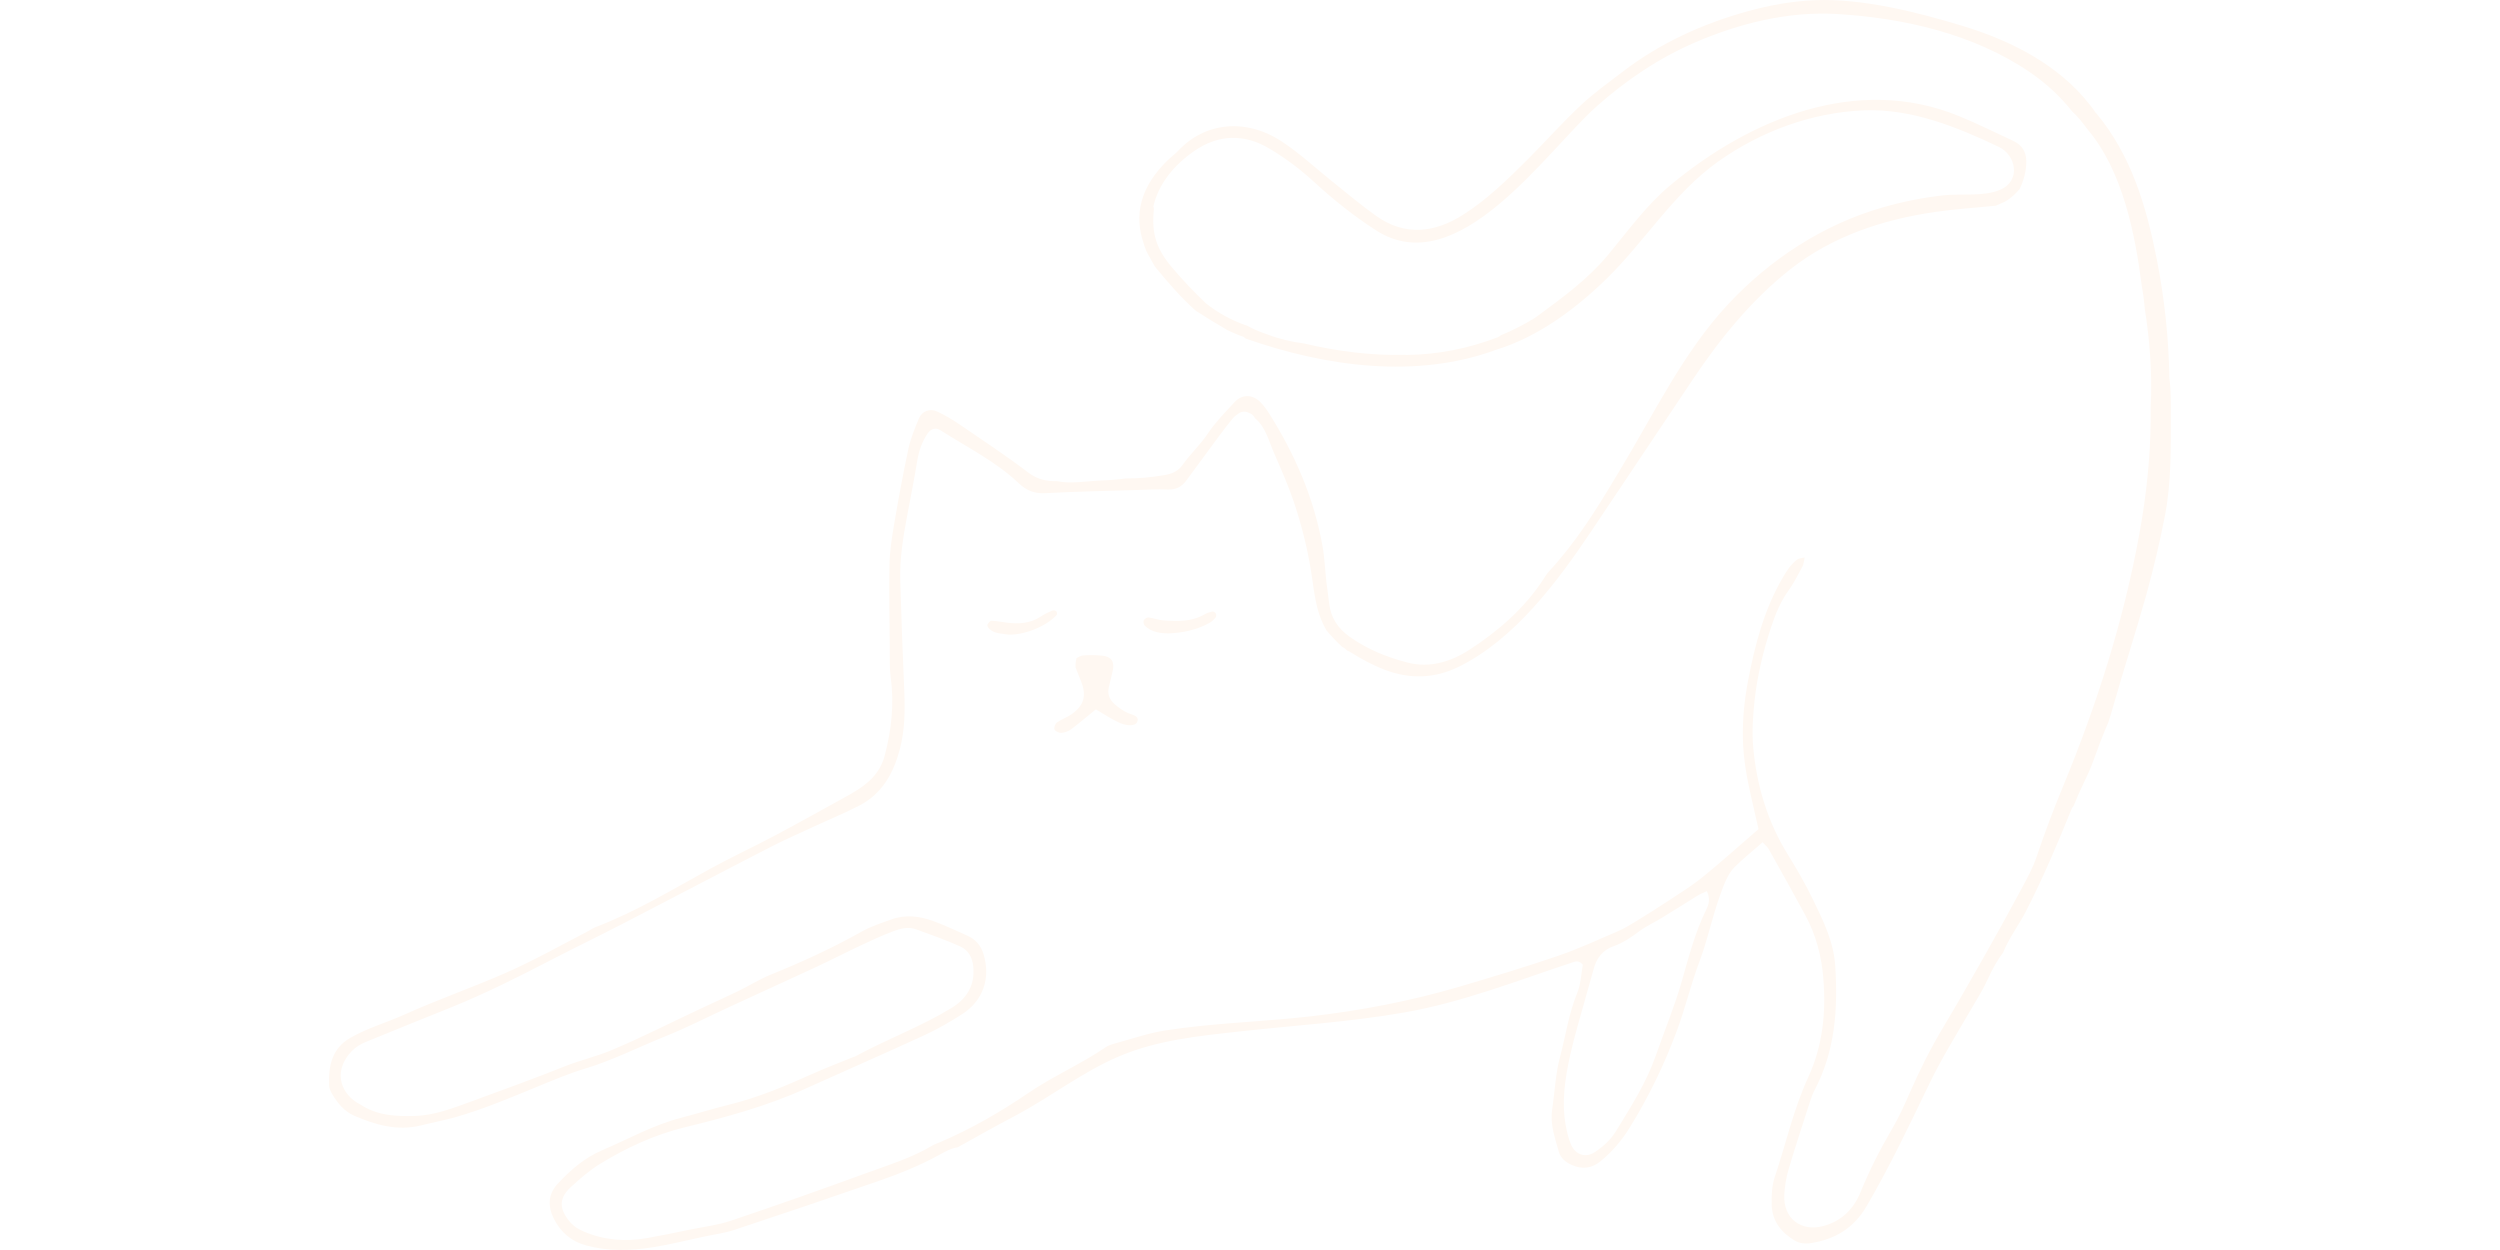
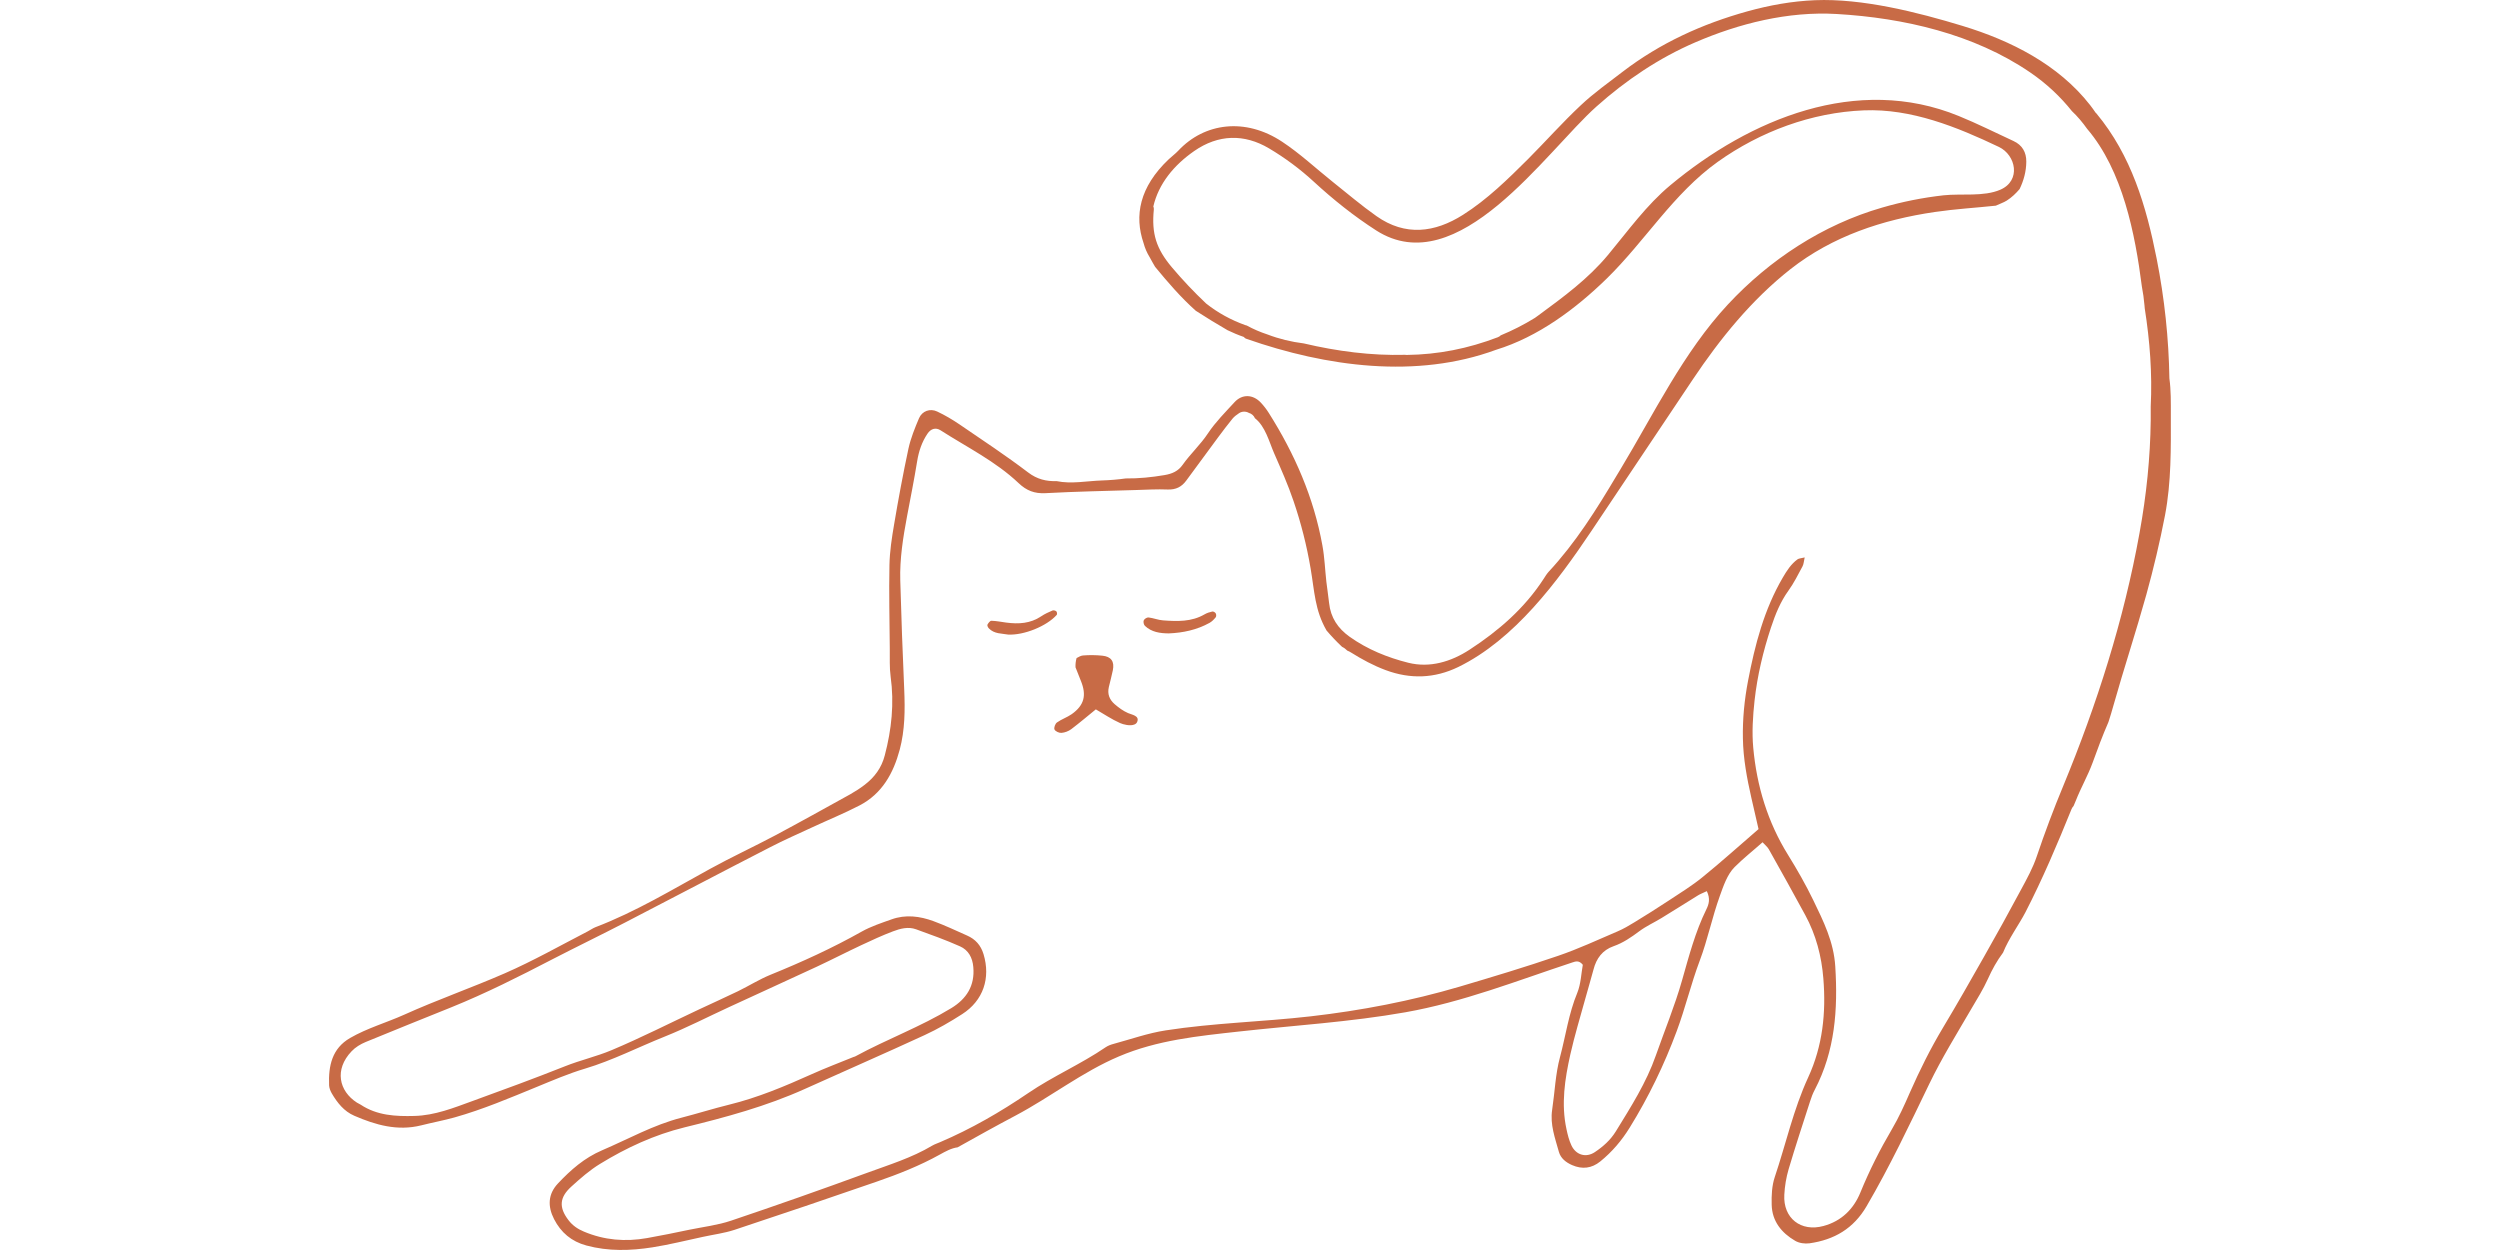
<svg xmlns="http://www.w3.org/2000/svg" width="200" zoomAndPan="magnify" viewBox="0 0 150 75" height="100" preserveAspectRatio="xMidYMid meet" version="1.0">
  <defs>
    <clipPath id="2e632bdff0">
      <path d="M 19.742 0 L 130.254 0 L 130.254 74.996 L 19.742 74.996 Z M 19.742 0 " clip-rule="nonzero" />
    </clipPath>
  </defs>
  <g clip-path="url(#2e632bdff0)">
-     <path fill="#fff8f2" d="M 129.043 25.23 C 129.016 27.453 128.789 29.688 128.371 31.984 C 127.43 37.199 125.816 42.266 123.793 47.16 C 123.215 48.551 122.688 49.953 122.207 51.379 C 121.977 52.066 121.621 52.715 121.273 53.359 C 120.547 54.719 119.797 56.07 119.035 57.414 C 118.23 58.836 117.422 60.254 116.582 61.656 C 115.828 62.914 115.18 64.219 114.59 65.559 C 114.266 66.305 113.926 67.055 113.512 67.758 C 112.793 68.98 112.16 70.238 111.621 71.555 C 111.219 72.535 110.496 73.266 109.41 73.559 C 108.059 73.93 106.977 73.094 107.059 71.68 C 107.086 71.168 107.172 70.648 107.316 70.156 C 107.719 68.797 108.164 67.449 108.598 66.102 C 108.676 65.855 108.766 65.609 108.887 65.383 C 110.105 63.051 110.277 60.574 110.117 57.996 C 110.027 56.508 109.406 55.273 108.793 54.004 C 108.344 53.078 107.832 52.18 107.289 51.305 C 106.059 49.328 105.406 47.16 105.195 44.867 C 105.109 43.934 105.172 42.973 105.273 42.039 C 105.438 40.539 105.789 39.074 106.262 37.641 C 106.52 36.863 106.82 36.113 107.309 35.434 C 107.633 34.984 107.883 34.48 108.148 33.988 C 108.223 33.852 108.227 33.684 108.281 33.445 C 108.07 33.5 107.938 33.5 107.852 33.559 C 107.461 33.844 107.211 34.238 106.969 34.652 C 105.844 36.574 105.297 38.688 104.883 40.848 C 104.664 41.992 104.551 43.141 104.574 44.305 C 104.594 45.52 104.816 46.695 105.082 47.871 C 105.227 48.496 105.367 49.117 105.512 49.746 C 104.359 50.738 103.281 51.715 102.152 52.629 C 101.52 53.145 100.82 53.574 100.141 54.023 C 99.461 54.473 98.77 54.906 98.074 55.332 C 97.742 55.535 97.406 55.734 97.055 55.883 C 95.867 56.391 94.695 56.938 93.48 57.352 C 91.531 58.02 89.555 58.613 87.578 59.199 C 84.66 60.059 81.664 60.633 78.641 60.98 C 75.742 61.312 72.82 61.375 69.934 61.824 C 68.879 61.988 67.852 62.352 66.816 62.633 C 66.652 62.676 66.484 62.738 66.344 62.832 C 64.852 63.852 63.188 64.566 61.691 65.586 C 60.02 66.723 58.27 67.734 56.402 68.531 C 56.246 68.598 56.082 68.652 55.934 68.738 C 54.703 69.473 53.34 69.887 52.012 70.375 C 49.312 71.363 46.598 72.32 43.871 73.238 C 43.062 73.512 42.195 73.613 41.355 73.785 C 40.516 73.961 39.672 74.137 38.824 74.285 C 37.527 74.516 36.258 74.414 35.031 73.895 C 34.664 73.742 34.355 73.531 34.113 73.215 C 33.527 72.453 33.555 71.848 34.289 71.188 C 34.828 70.699 35.387 70.207 36.004 69.832 C 37.586 68.863 39.254 68.09 41.074 67.641 C 43.535 67.039 45.984 66.379 48.309 65.328 C 50.695 64.25 53.102 63.203 55.48 62.105 C 56.258 61.746 57.008 61.312 57.73 60.848 C 59 60.035 59.445 58.68 59.012 57.25 C 58.848 56.711 58.523 56.352 58.027 56.133 C 57.359 55.836 56.699 55.523 56.012 55.27 C 55.191 54.969 54.34 54.855 53.488 55.164 C 52.883 55.379 52.262 55.582 51.703 55.895 C 49.941 56.887 48.109 57.723 46.234 58.484 C 45.562 58.758 44.938 59.152 44.281 59.473 C 43.508 59.848 42.727 60.195 41.949 60.562 C 40.199 61.383 38.473 62.262 36.691 63.012 C 35.789 63.391 34.82 63.609 33.898 63.977 C 32.062 64.707 30.207 65.387 28.348 66.062 C 27.219 66.473 26.094 66.926 24.867 66.957 C 23.738 66.988 22.625 66.934 21.641 66.281 C 21.57 66.234 21.488 66.203 21.414 66.156 C 20.34 65.465 20.047 64.176 21.094 63.078 C 21.32 62.836 21.633 62.648 21.941 62.52 C 23.648 61.812 25.367 61.133 27.078 60.438 C 29.152 59.598 31.148 58.594 33.133 57.562 C 34.586 56.812 36.055 56.102 37.504 55.352 C 40.406 53.852 43.297 52.328 46.203 50.836 C 47.043 50.402 47.906 50.023 48.766 49.625 C 49.699 49.191 50.656 48.801 51.57 48.328 C 52.926 47.625 53.605 46.395 53.984 44.977 C 54.297 43.801 54.305 42.602 54.254 41.391 C 54.156 39.203 54.078 37.012 54.016 34.82 C 53.98 33.527 54.184 32.25 54.422 30.98 C 54.629 29.887 54.848 28.789 55.027 27.688 C 55.125 27.082 55.309 26.523 55.652 26.016 C 55.852 25.723 56.141 25.633 56.43 25.816 C 58.02 26.836 59.734 27.676 61.117 28.988 C 61.594 29.441 62.074 29.625 62.73 29.59 C 64.531 29.492 66.336 29.457 68.141 29.402 C 68.785 29.383 69.43 29.344 70.07 29.371 C 70.555 29.387 70.898 29.211 71.172 28.84 C 71.809 27.973 72.445 27.109 73.082 26.246 C 73.367 25.867 73.648 25.488 73.949 25.121 C 74.055 24.992 74.199 24.887 74.34 24.793 C 74.512 24.672 74.762 24.672 74.93 24.773 C 75.094 24.816 75.23 24.938 75.297 25.094 C 75.922 25.582 76.145 26.5 76.449 27.199 C 76.863 28.148 77.281 29.082 77.613 30.066 C 78.062 31.383 78.406 32.738 78.637 34.109 C 78.871 35.473 78.887 36.609 79.594 37.832 C 79.887 38.176 80.195 38.5 80.523 38.809 C 80.652 38.871 80.75 38.949 80.84 39.039 C 80.922 39.066 81 39.113 81.07 39.156 C 81.727 39.566 82.398 39.93 83.129 40.203 C 84.621 40.762 86.082 40.707 87.496 40.02 C 90.867 38.375 93.445 34.902 95.477 31.871 C 97.508 28.836 99.535 25.805 101.566 22.77 C 103.211 20.312 105.098 17.984 107.43 16.148 C 109.949 14.172 112.949 13.18 116.094 12.719 C 117.312 12.539 118.539 12.469 119.75 12.34 C 119.969 12.234 120.215 12.156 120.406 12.035 C 120.711 11.84 120.953 11.605 121.176 11.344 C 121.418 10.84 121.574 10.297 121.578 9.699 C 121.582 9.137 121.336 8.703 120.809 8.461 C 119.715 7.957 118.641 7.414 117.527 6.961 C 111.418 4.457 104.996 7.141 100.234 11.102 C 98.781 12.309 97.676 13.859 96.477 15.301 C 95.27 16.75 93.82 17.805 92.305 18.922 C 92.238 18.977 92.164 19.023 92.094 19.074 C 91.43 19.484 90.742 19.832 90.043 20.121 C 90 20.168 89.941 20.207 89.871 20.234 C 88.09 20.914 86.301 21.273 84.398 21.297 C 84.363 21.297 84.332 21.293 84.301 21.289 C 82.281 21.344 80.23 21.078 78.227 20.605 C 77.477 20.512 76.746 20.336 76.043 20.066 C 75.613 19.926 75.199 19.746 74.805 19.531 C 74.77 19.523 74.738 19.516 74.707 19.504 C 73.859 19.199 73.074 18.77 72.367 18.211 C 72.363 18.207 72.359 18.203 72.355 18.199 C 71.637 17.52 70.961 16.805 70.32 16.047 C 69.375 14.926 69.086 14.023 69.23 12.57 C 69.238 12.496 69.223 12.438 69.199 12.391 C 69.516 11.02 70.438 9.906 71.652 9.062 C 73.094 8.059 74.652 8.016 76.148 8.906 C 77.102 9.473 78.012 10.148 78.824 10.898 C 80 11.98 81.238 12.969 82.574 13.828 C 87.477 16.965 92.746 9.105 95.789 6.391 C 97.559 4.812 99.535 3.48 101.711 2.543 C 104.336 1.41 107.281 0.668 110.203 0.84 C 114.223 1.074 118.43 2.039 121.797 4.336 C 122.805 5.023 123.629 5.809 124.316 6.668 C 124.652 6.984 124.953 7.344 125.227 7.73 C 127.363 10.23 128.109 14.035 128.512 17.191 C 128.582 17.562 128.637 17.938 128.668 18.312 C 128.672 18.375 128.68 18.438 128.684 18.5 C 128.992 20.453 129.141 22.434 129.043 24.391 C 129.043 24.668 129.047 24.949 129.043 25.23 Z M 102.379 54.566 C 101.711 55.926 101.336 57.375 100.922 58.824 C 100.488 60.352 99.879 61.824 99.352 63.324 C 98.781 64.961 97.855 66.41 96.957 67.871 C 96.629 68.406 96.184 68.797 95.688 69.129 C 95.16 69.48 94.559 69.305 94.285 68.723 C 94.141 68.418 94.059 68.078 93.988 67.746 C 93.66 66.234 93.891 64.742 94.219 63.27 C 94.473 62.141 94.812 61.031 95.121 59.91 C 95.277 59.332 95.457 58.758 95.609 58.176 C 95.781 57.504 96.145 57.008 96.812 56.773 C 97.387 56.574 97.875 56.234 98.363 55.871 C 98.773 55.566 99.25 55.352 99.691 55.082 C 100.426 54.637 101.148 54.172 101.879 53.723 C 102.02 53.637 102.18 53.578 102.41 53.469 C 102.629 53.93 102.535 54.25 102.379 54.566 Z M 130.25 24.863 C 130.25 24.145 130.262 23.414 130.164 22.707 C 130.125 20.301 129.871 17.906 129.402 15.531 C 128.777 12.367 127.875 9.324 125.789 6.812 C 125.773 6.793 125.754 6.773 125.734 6.758 C 125.629 6.605 125.523 6.453 125.406 6.305 C 123.5 3.867 120.648 2.434 117.742 1.551 C 115.043 0.73 111.738 -0.105 108.898 0.012 C 107.523 0.07 106.188 0.309 104.848 0.68 C 102.121 1.438 99.605 2.586 97.359 4.305 C 96.508 4.961 95.625 5.582 94.848 6.316 C 93.75 7.344 92.75 8.473 91.688 9.539 C 90.469 10.754 89.238 11.965 87.777 12.891 C 86.086 13.961 84.32 14.188 82.59 12.969 C 81.68 12.328 80.832 11.602 79.961 10.91 C 78.953 10.105 78.004 9.215 76.934 8.508 C 74.719 7.039 72.27 7.363 70.699 9.039 C 70.523 9.227 70.312 9.379 70.125 9.555 C 68.359 11.23 68.055 12.949 68.613 14.582 C 68.691 14.875 68.812 15.164 68.992 15.453 C 69.09 15.641 69.199 15.824 69.305 16.008 C 70.059 16.926 70.852 17.848 71.746 18.645 C 72.371 19.051 73.008 19.438 73.652 19.812 C 73.969 19.965 74.293 20.102 74.625 20.215 C 74.664 20.266 74.719 20.309 74.793 20.332 C 79.598 22.012 85 22.742 89.762 20.988 C 92.285 20.215 94.531 18.539 96.391 16.727 C 98.711 14.461 100.395 11.617 103.07 9.707 C 105.621 7.891 108.695 6.746 111.836 6.621 C 114.68 6.508 117.41 7.613 119.934 8.816 C 120.957 9.305 121.277 10.836 120.02 11.383 C 119.023 11.816 117.676 11.602 116.609 11.719 C 115.363 11.859 114.129 12.105 112.922 12.457 C 109.375 13.48 106.18 15.574 103.672 18.27 C 101 21.141 99.238 24.824 97.223 28.164 C 97.145 28.289 97.07 28.414 96.996 28.539 C 95.785 30.574 94.535 32.57 92.914 34.312 C 92.801 34.438 92.711 34.59 92.617 34.734 C 91.473 36.496 89.926 37.84 88.18 38.977 C 87.055 39.711 85.785 40.086 84.5 39.766 C 83.266 39.457 82.051 38.969 80.98 38.207 C 80.273 37.703 79.84 37.059 79.746 36.184 C 79.703 35.758 79.629 35.336 79.582 34.906 C 79.5 34.18 79.477 33.445 79.344 32.727 C 78.828 29.855 77.68 27.23 76.125 24.773 C 75.988 24.555 75.828 24.348 75.652 24.16 C 75.176 23.652 74.527 23.633 74.07 24.133 C 73.52 24.734 72.934 25.316 72.484 25.992 C 72.031 26.68 71.426 27.227 70.957 27.891 C 70.691 28.27 70.332 28.426 69.879 28.504 C 69.098 28.637 68.32 28.715 67.539 28.707 C 67.07 28.773 66.594 28.812 66.105 28.828 C 65.199 28.859 64.281 29.051 63.395 28.867 C 62.789 28.887 62.23 28.762 61.684 28.344 C 60.352 27.332 58.949 26.406 57.566 25.461 C 57.141 25.172 56.695 24.91 56.23 24.691 C 55.805 24.488 55.328 24.66 55.141 25.094 C 54.891 25.684 54.645 26.289 54.508 26.914 C 54.184 28.426 53.902 29.949 53.645 31.473 C 53.508 32.273 53.383 33.09 53.367 33.902 C 53.332 35.578 53.375 37.254 53.387 38.926 C 53.395 39.484 53.363 40.051 53.438 40.598 C 53.66 42.203 53.496 43.766 53.086 45.324 C 52.891 46.078 52.469 46.637 51.879 47.09 C 51.605 47.301 51.312 47.488 51.016 47.656 C 49.512 48.488 48.012 49.324 46.496 50.133 C 45.207 50.816 43.879 51.43 42.602 52.133 C 40.344 53.371 38.141 54.711 35.723 55.633 C 35.566 55.695 35.422 55.801 35.27 55.879 C 33.617 56.734 31.996 57.652 30.289 58.398 C 28.301 59.266 26.234 59.988 24.258 60.879 C 23.203 61.355 22.027 61.688 21.004 62.281 C 19.926 62.906 19.699 63.938 19.746 65.121 C 19.754 65.285 19.824 65.457 19.906 65.602 C 20.238 66.168 20.641 66.68 21.258 66.945 C 22.539 67.5 23.848 67.875 25.266 67.523 C 25.93 67.355 26.605 67.23 27.266 67.047 C 28.965 66.57 30.586 65.879 32.215 65.211 C 33.168 64.82 34.121 64.41 35.105 64.117 C 36.758 63.621 38.289 62.832 39.883 62.195 C 41.199 61.668 42.461 61.016 43.75 60.422 C 45.508 59.609 47.266 58.812 49.02 57.996 C 49.914 57.578 50.793 57.125 51.684 56.707 C 52.309 56.414 52.934 56.125 53.574 55.883 C 54.016 55.715 54.492 55.586 54.965 55.758 C 55.852 56.078 56.742 56.398 57.602 56.781 C 58.102 57.004 58.352 57.457 58.398 58.023 C 58.5 59.145 57.988 59.934 57.078 60.488 C 55.238 61.609 53.211 62.352 51.324 63.379 C 51.289 63.402 51.242 63.406 51.203 63.422 C 50.367 63.762 49.523 64.082 48.699 64.453 C 47.09 65.176 45.469 65.859 43.746 66.281 C 42.789 66.516 41.844 66.816 40.887 67.062 C 39.211 67.492 37.707 68.34 36.129 69.016 C 35.062 69.473 34.25 70.188 33.477 71.008 C 32.879 71.645 32.848 72.375 33.246 73.152 C 33.656 73.949 34.285 74.488 35.184 74.73 C 36.5 75.086 37.824 75.047 39.148 74.84 C 40.164 74.68 41.168 74.426 42.176 74.211 C 42.805 74.074 43.453 73.992 44.062 73.793 C 46.914 72.848 49.766 71.883 52.605 70.898 C 53.902 70.449 55.184 69.945 56.391 69.273 C 56.727 69.086 57.09 68.887 57.457 68.84 C 58.609 68.195 59.766 67.551 60.934 66.934 C 63.043 65.816 64.938 64.316 67.141 63.383 C 69.445 62.402 71.887 62.164 74.344 61.891 C 77.625 61.527 81.027 61.32 84.316 60.738 C 87.777 60.125 91.008 58.848 94.332 57.75 C 94.535 57.684 94.738 57.602 94.969 57.887 C 94.871 58.414 94.855 59.035 94.637 59.57 C 94.121 60.812 93.945 62.137 93.602 63.418 C 93.324 64.441 93.289 65.531 93.129 66.59 C 92.996 67.477 93.305 68.285 93.531 69.105 C 93.641 69.5 93.953 69.742 94.324 69.906 C 94.934 70.172 95.5 70.105 96.016 69.688 C 96.727 69.113 97.309 68.426 97.785 67.652 C 98.914 65.828 99.855 63.883 100.602 61.871 C 101.121 60.48 101.461 59.027 101.984 57.641 C 102.457 56.391 102.73 55.027 103.191 53.754 C 103.402 53.168 103.633 52.469 104.074 52.027 C 104.598 51.5 105.199 51.031 105.754 50.535 C 105.91 50.707 106.051 50.816 106.129 50.957 C 106.867 52.27 107.598 53.582 108.316 54.906 C 108.961 56.094 109.297 57.379 109.402 58.723 C 109.566 60.766 109.363 62.754 108.492 64.641 C 107.605 66.562 107.156 68.633 106.484 70.629 C 106.312 71.145 106.285 71.73 106.301 72.285 C 106.324 73.273 106.891 73.973 107.711 74.449 C 107.949 74.59 108.293 74.637 108.574 74.598 C 110.051 74.387 111.211 73.719 111.996 72.371 C 113.387 69.992 114.562 67.508 115.758 65.031 C 116.508 63.477 117.414 62.02 118.277 60.535 C 118.625 59.941 118.988 59.367 119.273 58.738 C 119.523 58.18 119.812 57.652 120.184 57.156 C 120.516 56.324 121.152 55.457 121.527 54.734 C 122.551 52.75 123.457 50.613 124.293 48.543 C 124.324 48.469 124.367 48.41 124.414 48.359 C 124.457 48.25 124.504 48.145 124.551 48.035 C 124.852 47.266 125.281 46.52 125.555 45.766 C 125.852 44.938 126.16 44.121 126.508 43.32 C 126.613 42.996 126.711 42.676 126.801 42.348 C 127.43 40.117 128.16 37.91 128.781 35.676 C 129.215 34.105 129.594 32.512 129.902 30.91 C 130.281 28.918 130.254 26.887 130.25 24.863 " fill-opacity="1" fill-rule="nonzero" />
+     <path fill="#c86b46" d="M 129.043 25.23 C 129.016 27.453 128.789 29.688 128.371 31.984 C 127.43 37.199 125.816 42.266 123.793 47.16 C 123.215 48.551 122.688 49.953 122.207 51.379 C 121.977 52.066 121.621 52.715 121.273 53.359 C 120.547 54.719 119.797 56.07 119.035 57.414 C 118.23 58.836 117.422 60.254 116.582 61.656 C 115.828 62.914 115.18 64.219 114.59 65.559 C 114.266 66.305 113.926 67.055 113.512 67.758 C 112.793 68.98 112.16 70.238 111.621 71.555 C 111.219 72.535 110.496 73.266 109.41 73.559 C 108.059 73.93 106.977 73.094 107.059 71.68 C 107.086 71.168 107.172 70.648 107.316 70.156 C 107.719 68.797 108.164 67.449 108.598 66.102 C 108.676 65.855 108.766 65.609 108.887 65.383 C 110.105 63.051 110.277 60.574 110.117 57.996 C 110.027 56.508 109.406 55.273 108.793 54.004 C 108.344 53.078 107.832 52.18 107.289 51.305 C 106.059 49.328 105.406 47.16 105.195 44.867 C 105.109 43.934 105.172 42.973 105.273 42.039 C 105.438 40.539 105.789 39.074 106.262 37.641 C 106.52 36.863 106.82 36.113 107.309 35.434 C 107.633 34.984 107.883 34.48 108.148 33.988 C 108.223 33.852 108.227 33.684 108.281 33.445 C 108.07 33.5 107.938 33.5 107.852 33.559 C 107.461 33.844 107.211 34.238 106.969 34.652 C 105.844 36.574 105.297 38.688 104.883 40.848 C 104.664 41.992 104.551 43.141 104.574 44.305 C 104.594 45.52 104.816 46.695 105.082 47.871 C 105.227 48.496 105.367 49.117 105.512 49.746 C 104.359 50.738 103.281 51.715 102.152 52.629 C 101.52 53.145 100.82 53.574 100.141 54.023 C 99.461 54.473 98.77 54.906 98.074 55.332 C 97.742 55.535 97.406 55.734 97.055 55.883 C 95.867 56.391 94.695 56.938 93.48 57.352 C 91.531 58.02 89.555 58.613 87.578 59.199 C 84.66 60.059 81.664 60.633 78.641 60.98 C 75.742 61.312 72.82 61.375 69.934 61.824 C 68.879 61.988 67.852 62.352 66.816 62.633 C 66.652 62.676 66.484 62.738 66.344 62.832 C 64.852 63.852 63.188 64.566 61.691 65.586 C 60.02 66.723 58.27 67.734 56.402 68.531 C 56.246 68.598 56.082 68.652 55.934 68.738 C 54.703 69.473 53.34 69.887 52.012 70.375 C 49.312 71.363 46.598 72.32 43.871 73.238 C 43.062 73.512 42.195 73.613 41.355 73.785 C 40.516 73.961 39.672 74.137 38.824 74.285 C 37.527 74.516 36.258 74.414 35.031 73.895 C 34.664 73.742 34.355 73.531 34.113 73.215 C 33.527 72.453 33.555 71.848 34.289 71.188 C 34.828 70.699 35.387 70.207 36.004 69.832 C 37.586 68.863 39.254 68.09 41.074 67.641 C 43.535 67.039 45.984 66.379 48.309 65.328 C 50.695 64.25 53.102 63.203 55.48 62.105 C 56.258 61.746 57.008 61.312 57.73 60.848 C 59 60.035 59.445 58.68 59.012 57.25 C 58.848 56.711 58.523 56.352 58.027 56.133 C 57.359 55.836 56.699 55.523 56.012 55.27 C 55.191 54.969 54.34 54.855 53.488 55.164 C 52.883 55.379 52.262 55.582 51.703 55.895 C 49.941 56.887 48.109 57.723 46.234 58.484 C 45.562 58.758 44.938 59.152 44.281 59.473 C 43.508 59.848 42.727 60.195 41.949 60.562 C 40.199 61.383 38.473 62.262 36.691 63.012 C 35.789 63.391 34.82 63.609 33.898 63.977 C 32.062 64.707 30.207 65.387 28.348 66.062 C 27.219 66.473 26.094 66.926 24.867 66.957 C 23.738 66.988 22.625 66.934 21.641 66.281 C 21.57 66.234 21.488 66.203 21.414 66.156 C 20.34 65.465 20.047 64.176 21.094 63.078 C 21.32 62.836 21.633 62.648 21.941 62.52 C 23.648 61.812 25.367 61.133 27.078 60.438 C 29.152 59.598 31.148 58.594 33.133 57.562 C 34.586 56.812 36.055 56.102 37.504 55.352 C 40.406 53.852 43.297 52.328 46.203 50.836 C 47.043 50.402 47.906 50.023 48.766 49.625 C 49.699 49.191 50.656 48.801 51.57 48.328 C 52.926 47.625 53.605 46.395 53.984 44.977 C 54.297 43.801 54.305 42.602 54.254 41.391 C 54.156 39.203 54.078 37.012 54.016 34.82 C 53.98 33.527 54.184 32.25 54.422 30.98 C 54.629 29.887 54.848 28.789 55.027 27.688 C 55.125 27.082 55.309 26.523 55.652 26.016 C 55.852 25.723 56.141 25.633 56.43 25.816 C 58.02 26.836 59.734 27.676 61.117 28.988 C 61.594 29.441 62.074 29.625 62.73 29.59 C 64.531 29.492 66.336 29.457 68.141 29.402 C 68.785 29.383 69.43 29.344 70.07 29.371 C 70.555 29.387 70.898 29.211 71.172 28.84 C 71.809 27.973 72.445 27.109 73.082 26.246 C 73.367 25.867 73.648 25.488 73.949 25.121 C 74.055 24.992 74.199 24.887 74.34 24.793 C 74.512 24.672 74.762 24.672 74.93 24.773 C 75.094 24.816 75.23 24.938 75.297 25.094 C 75.922 25.582 76.145 26.5 76.449 27.199 C 76.863 28.148 77.281 29.082 77.613 30.066 C 78.062 31.383 78.406 32.738 78.637 34.109 C 78.871 35.473 78.887 36.609 79.594 37.832 C 79.887 38.176 80.195 38.5 80.523 38.809 C 80.652 38.871 80.75 38.949 80.84 39.039 C 80.922 39.066 81 39.113 81.07 39.156 C 81.727 39.566 82.398 39.93 83.129 40.203 C 84.621 40.762 86.082 40.707 87.496 40.02 C 90.867 38.375 93.445 34.902 95.477 31.871 C 97.508 28.836 99.535 25.805 101.566 22.77 C 103.211 20.312 105.098 17.984 107.43 16.148 C 109.949 14.172 112.949 13.18 116.094 12.719 C 117.312 12.539 118.539 12.469 119.75 12.34 C 119.969 12.234 120.215 12.156 120.406 12.035 C 120.711 11.84 120.953 11.605 121.176 11.344 C 121.418 10.84 121.574 10.297 121.578 9.699 C 121.582 9.137 121.336 8.703 120.809 8.461 C 119.715 7.957 118.641 7.414 117.527 6.961 C 111.418 4.457 104.996 7.141 100.234 11.102 C 98.781 12.309 97.676 13.859 96.477 15.301 C 95.27 16.75 93.82 17.805 92.305 18.922 C 92.238 18.977 92.164 19.023 92.094 19.074 C 91.43 19.484 90.742 19.832 90.043 20.121 C 90 20.168 89.941 20.207 89.871 20.234 C 88.09 20.914 86.301 21.273 84.398 21.297 C 84.363 21.297 84.332 21.293 84.301 21.289 C 82.281 21.344 80.23 21.078 78.227 20.605 C 77.477 20.512 76.746 20.336 76.043 20.066 C 75.613 19.926 75.199 19.746 74.805 19.531 C 74.77 19.523 74.738 19.516 74.707 19.504 C 73.859 19.199 73.074 18.77 72.367 18.211 C 72.363 18.207 72.359 18.203 72.355 18.199 C 71.637 17.52 70.961 16.805 70.32 16.047 C 69.375 14.926 69.086 14.023 69.23 12.57 C 69.238 12.496 69.223 12.438 69.199 12.391 C 69.516 11.02 70.438 9.906 71.652 9.062 C 73.094 8.059 74.652 8.016 76.148 8.906 C 77.102 9.473 78.012 10.148 78.824 10.898 C 80 11.98 81.238 12.969 82.574 13.828 C 87.477 16.965 92.746 9.105 95.789 6.391 C 97.559 4.812 99.535 3.48 101.711 2.543 C 104.336 1.41 107.281 0.668 110.203 0.84 C 114.223 1.074 118.43 2.039 121.797 4.336 C 122.805 5.023 123.629 5.809 124.316 6.668 C 124.652 6.984 124.953 7.344 125.227 7.73 C 127.363 10.23 128.109 14.035 128.512 17.191 C 128.582 17.562 128.637 17.938 128.668 18.312 C 128.672 18.375 128.68 18.438 128.684 18.5 C 128.992 20.453 129.141 22.434 129.043 24.391 C 129.043 24.668 129.047 24.949 129.043 25.23 Z M 102.379 54.566 C 101.711 55.926 101.336 57.375 100.922 58.824 C 100.488 60.352 99.879 61.824 99.352 63.324 C 98.781 64.961 97.855 66.41 96.957 67.871 C 96.629 68.406 96.184 68.797 95.688 69.129 C 95.16 69.48 94.559 69.305 94.285 68.723 C 94.141 68.418 94.059 68.078 93.988 67.746 C 93.66 66.234 93.891 64.742 94.219 63.27 C 94.473 62.141 94.812 61.031 95.121 59.91 C 95.277 59.332 95.457 58.758 95.609 58.176 C 95.781 57.504 96.145 57.008 96.812 56.773 C 97.387 56.574 97.875 56.234 98.363 55.871 C 98.773 55.566 99.25 55.352 99.691 55.082 C 100.426 54.637 101.148 54.172 101.879 53.723 C 102.02 53.637 102.18 53.578 102.41 53.469 C 102.629 53.93 102.535 54.25 102.379 54.566 Z M 130.25 24.863 C 130.25 24.145 130.262 23.414 130.164 22.707 C 130.125 20.301 129.871 17.906 129.402 15.531 C 128.777 12.367 127.875 9.324 125.789 6.812 C 125.773 6.793 125.754 6.773 125.734 6.758 C 125.629 6.605 125.523 6.453 125.406 6.305 C 123.5 3.867 120.648 2.434 117.742 1.551 C 115.043 0.73 111.738 -0.105 108.898 0.012 C 107.523 0.07 106.188 0.309 104.848 0.68 C 102.121 1.438 99.605 2.586 97.359 4.305 C 96.508 4.961 95.625 5.582 94.848 6.316 C 93.75 7.344 92.75 8.473 91.688 9.539 C 90.469 10.754 89.238 11.965 87.777 12.891 C 86.086 13.961 84.32 14.188 82.59 12.969 C 81.68 12.328 80.832 11.602 79.961 10.91 C 78.953 10.105 78.004 9.215 76.934 8.508 C 74.719 7.039 72.27 7.363 70.699 9.039 C 70.523 9.227 70.312 9.379 70.125 9.555 C 68.359 11.23 68.055 12.949 68.613 14.582 C 68.691 14.875 68.812 15.164 68.992 15.453 C 69.09 15.641 69.199 15.824 69.305 16.008 C 70.059 16.926 70.852 17.848 71.746 18.645 C 72.371 19.051 73.008 19.438 73.652 19.812 C 73.969 19.965 74.293 20.102 74.625 20.215 C 74.664 20.266 74.719 20.309 74.793 20.332 C 79.598 22.012 85 22.742 89.762 20.988 C 92.285 20.215 94.531 18.539 96.391 16.727 C 98.711 14.461 100.395 11.617 103.07 9.707 C 105.621 7.891 108.695 6.746 111.836 6.621 C 114.68 6.508 117.41 7.613 119.934 8.816 C 120.957 9.305 121.277 10.836 120.02 11.383 C 119.023 11.816 117.676 11.602 116.609 11.719 C 115.363 11.859 114.129 12.105 112.922 12.457 C 109.375 13.48 106.18 15.574 103.672 18.27 C 101 21.141 99.238 24.824 97.223 28.164 C 97.145 28.289 97.07 28.414 96.996 28.539 C 95.785 30.574 94.535 32.57 92.914 34.312 C 92.801 34.438 92.711 34.59 92.617 34.734 C 91.473 36.496 89.926 37.84 88.18 38.977 C 87.055 39.711 85.785 40.086 84.5 39.766 C 83.266 39.457 82.051 38.969 80.98 38.207 C 80.273 37.703 79.84 37.059 79.746 36.184 C 79.703 35.758 79.629 35.336 79.582 34.906 C 79.5 34.18 79.477 33.445 79.344 32.727 C 78.828 29.855 77.68 27.23 76.125 24.773 C 75.988 24.555 75.828 24.348 75.652 24.16 C 75.176 23.652 74.527 23.633 74.07 24.133 C 73.52 24.734 72.934 25.316 72.484 25.992 C 72.031 26.68 71.426 27.227 70.957 27.891 C 70.691 28.27 70.332 28.426 69.879 28.504 C 69.098 28.637 68.32 28.715 67.539 28.707 C 67.07 28.773 66.594 28.812 66.105 28.828 C 65.199 28.859 64.281 29.051 63.395 28.867 C 62.789 28.887 62.23 28.762 61.684 28.344 C 60.352 27.332 58.949 26.406 57.566 25.461 C 57.141 25.172 56.695 24.91 56.23 24.691 C 55.805 24.488 55.328 24.66 55.141 25.094 C 54.891 25.684 54.645 26.289 54.508 26.914 C 54.184 28.426 53.902 29.949 53.645 31.473 C 53.508 32.273 53.383 33.09 53.367 33.902 C 53.332 35.578 53.375 37.254 53.387 38.926 C 53.395 39.484 53.363 40.051 53.438 40.598 C 53.66 42.203 53.496 43.766 53.086 45.324 C 52.891 46.078 52.469 46.637 51.879 47.09 C 51.605 47.301 51.312 47.488 51.016 47.656 C 49.512 48.488 48.012 49.324 46.496 50.133 C 45.207 50.816 43.879 51.43 42.602 52.133 C 40.344 53.371 38.141 54.711 35.723 55.633 C 35.566 55.695 35.422 55.801 35.27 55.879 C 33.617 56.734 31.996 57.652 30.289 58.398 C 28.301 59.266 26.234 59.988 24.258 60.879 C 23.203 61.355 22.027 61.688 21.004 62.281 C 19.926 62.906 19.699 63.938 19.746 65.121 C 19.754 65.285 19.824 65.457 19.906 65.602 C 20.238 66.168 20.641 66.68 21.258 66.945 C 22.539 67.5 23.848 67.875 25.266 67.523 C 25.93 67.355 26.605 67.23 27.266 67.047 C 28.965 66.57 30.586 65.879 32.215 65.211 C 33.168 64.82 34.121 64.41 35.105 64.117 C 36.758 63.621 38.289 62.832 39.883 62.195 C 41.199 61.668 42.461 61.016 43.75 60.422 C 45.508 59.609 47.266 58.812 49.02 57.996 C 49.914 57.578 50.793 57.125 51.684 56.707 C 52.309 56.414 52.934 56.125 53.574 55.883 C 54.016 55.715 54.492 55.586 54.965 55.758 C 55.852 56.078 56.742 56.398 57.602 56.781 C 58.102 57.004 58.352 57.457 58.398 58.023 C 58.5 59.145 57.988 59.934 57.078 60.488 C 55.238 61.609 53.211 62.352 51.324 63.379 C 51.289 63.402 51.242 63.406 51.203 63.422 C 50.367 63.762 49.523 64.082 48.699 64.453 C 47.09 65.176 45.469 65.859 43.746 66.281 C 42.789 66.516 41.844 66.816 40.887 67.062 C 39.211 67.492 37.707 68.34 36.129 69.016 C 35.062 69.473 34.25 70.188 33.477 71.008 C 32.879 71.645 32.848 72.375 33.246 73.152 C 33.656 73.949 34.285 74.488 35.184 74.73 C 36.5 75.086 37.824 75.047 39.148 74.84 C 40.164 74.68 41.168 74.426 42.176 74.211 C 42.805 74.074 43.453 73.992 44.062 73.793 C 46.914 72.848 49.766 71.883 52.605 70.898 C 53.902 70.449 55.184 69.945 56.391 69.273 C 56.727 69.086 57.09 68.887 57.457 68.84 C 58.609 68.195 59.766 67.551 60.934 66.934 C 63.043 65.816 64.938 64.316 67.141 63.383 C 69.445 62.402 71.887 62.164 74.344 61.891 C 77.625 61.527 81.027 61.32 84.316 60.738 C 87.777 60.125 91.008 58.848 94.332 57.75 C 94.535 57.684 94.738 57.602 94.969 57.887 C 94.871 58.414 94.855 59.035 94.637 59.57 C 94.121 60.812 93.945 62.137 93.602 63.418 C 93.324 64.441 93.289 65.531 93.129 66.59 C 92.996 67.477 93.305 68.285 93.531 69.105 C 93.641 69.5 93.953 69.742 94.324 69.906 C 94.934 70.172 95.5 70.105 96.016 69.688 C 96.727 69.113 97.309 68.426 97.785 67.652 C 98.914 65.828 99.855 63.883 100.602 61.871 C 101.121 60.48 101.461 59.027 101.984 57.641 C 102.457 56.391 102.73 55.027 103.191 53.754 C 103.402 53.168 103.633 52.469 104.074 52.027 C 104.598 51.5 105.199 51.031 105.754 50.535 C 105.91 50.707 106.051 50.816 106.129 50.957 C 106.867 52.27 107.598 53.582 108.316 54.906 C 108.961 56.094 109.297 57.379 109.402 58.723 C 109.566 60.766 109.363 62.754 108.492 64.641 C 107.605 66.562 107.156 68.633 106.484 70.629 C 106.312 71.145 106.285 71.73 106.301 72.285 C 106.324 73.273 106.891 73.973 107.711 74.449 C 107.949 74.59 108.293 74.637 108.574 74.598 C 110.051 74.387 111.211 73.719 111.996 72.371 C 113.387 69.992 114.562 67.508 115.758 65.031 C 116.508 63.477 117.414 62.02 118.277 60.535 C 118.625 59.941 118.988 59.367 119.273 58.738 C 119.523 58.18 119.812 57.652 120.184 57.156 C 120.516 56.324 121.152 55.457 121.527 54.734 C 122.551 52.75 123.457 50.613 124.293 48.543 C 124.324 48.469 124.367 48.41 124.414 48.359 C 124.457 48.25 124.504 48.145 124.551 48.035 C 124.852 47.266 125.281 46.52 125.555 45.766 C 125.852 44.938 126.16 44.121 126.508 43.32 C 126.613 42.996 126.711 42.676 126.801 42.348 C 127.43 40.117 128.16 37.91 128.781 35.676 C 129.215 34.105 129.594 32.512 129.902 30.91 C 130.281 28.918 130.254 26.887 130.25 24.863 " fill-opacity="1" fill-rule="nonzero" />
  </g>
-   <path fill="#fff8f2" d="M 68.066 43.469 C 68.145 43.438 68.203 43.387 68.234 43.305 C 68.383 42.938 67.898 42.883 67.684 42.785 C 67.387 42.656 67.125 42.461 66.879 42.25 C 66.562 41.973 66.434 41.637 66.531 41.219 C 66.613 40.887 66.699 40.555 66.77 40.219 C 66.879 39.691 66.672 39.391 66.133 39.34 C 65.75 39.301 65.359 39.297 64.98 39.328 C 64.855 39.34 64.734 39.406 64.594 39.484 C 64.543 39.664 64.523 39.852 64.531 40.039 C 64.637 40.316 64.742 40.582 64.848 40.84 C 65.207 41.711 65.059 42.312 64.305 42.848 C 64.027 43.043 63.691 43.152 63.418 43.348 C 63.312 43.422 63.223 43.668 63.27 43.77 C 63.324 43.883 63.547 43.984 63.684 43.973 C 63.887 43.957 64.105 43.875 64.27 43.754 C 64.777 43.371 65.262 42.957 65.75 42.562 C 66.242 42.848 66.703 43.16 67.203 43.383 C 67.391 43.469 67.816 43.578 68.066 43.469 " fill-opacity="1" fill-rule="nonzero" />
-   <path fill="#fff8f2" d="M 70.129 38.004 C 69.602 38 69.098 37.93 68.699 37.555 C 68.625 37.488 68.586 37.309 68.625 37.223 C 68.66 37.133 68.82 37.035 68.914 37.047 C 69.207 37.082 69.492 37.203 69.785 37.223 C 70.637 37.285 71.488 37.316 72.27 36.863 C 72.414 36.777 72.578 36.727 72.742 36.691 C 72.805 36.68 72.914 36.742 72.945 36.805 C 72.98 36.863 72.984 36.988 72.941 37.039 C 72.836 37.168 72.715 37.293 72.574 37.371 C 71.812 37.793 70.984 37.969 70.129 38.004 " fill-opacity="1" fill-rule="nonzero" />
-   <path fill="#fff8f2" d="M 60.484 38.074 C 60.109 38.004 59.66 38.043 59.332 37.703 C 59.277 37.648 59.223 37.531 59.246 37.48 C 59.297 37.383 59.406 37.242 59.484 37.246 C 59.781 37.254 60.078 37.316 60.375 37.355 C 61.113 37.453 61.824 37.414 62.469 36.98 C 62.68 36.836 62.918 36.73 63.152 36.629 C 63.211 36.605 63.328 36.633 63.379 36.68 C 63.422 36.719 63.438 36.855 63.406 36.891 C 62.805 37.57 61.438 38.125 60.484 38.074 " fill-opacity="1" fill-rule="nonzero" />
+   <path fill="#c86b46" d="M 68.066 43.469 C 68.145 43.438 68.203 43.387 68.234 43.305 C 68.383 42.938 67.898 42.883 67.684 42.785 C 67.387 42.656 67.125 42.461 66.879 42.25 C 66.562 41.973 66.434 41.637 66.531 41.219 C 66.613 40.887 66.699 40.555 66.77 40.219 C 66.879 39.691 66.672 39.391 66.133 39.34 C 65.75 39.301 65.359 39.297 64.98 39.328 C 64.855 39.34 64.734 39.406 64.594 39.484 C 64.543 39.664 64.523 39.852 64.531 40.039 C 64.637 40.316 64.742 40.582 64.848 40.84 C 65.207 41.711 65.059 42.312 64.305 42.848 C 64.027 43.043 63.691 43.152 63.418 43.348 C 63.312 43.422 63.223 43.668 63.27 43.77 C 63.324 43.883 63.547 43.984 63.684 43.973 C 63.887 43.957 64.105 43.875 64.27 43.754 C 64.777 43.371 65.262 42.957 65.75 42.562 C 66.242 42.848 66.703 43.16 67.203 43.383 C 67.391 43.469 67.816 43.578 68.066 43.469 " fill-opacity="1" fill-rule="nonzero" />
+   <path fill="#c86b46" d="M 70.129 38.004 C 69.602 38 69.098 37.93 68.699 37.555 C 68.625 37.488 68.586 37.309 68.625 37.223 C 68.66 37.133 68.82 37.035 68.914 37.047 C 69.207 37.082 69.492 37.203 69.785 37.223 C 70.637 37.285 71.488 37.316 72.27 36.863 C 72.414 36.777 72.578 36.727 72.742 36.691 C 72.805 36.68 72.914 36.742 72.945 36.805 C 72.98 36.863 72.984 36.988 72.941 37.039 C 72.836 37.168 72.715 37.293 72.574 37.371 C 71.812 37.793 70.984 37.969 70.129 38.004 " fill-opacity="1" fill-rule="nonzero" />
+   <path fill="#c86b46" d="M 60.484 38.074 C 60.109 38.004 59.66 38.043 59.332 37.703 C 59.277 37.648 59.223 37.531 59.246 37.48 C 59.297 37.383 59.406 37.242 59.484 37.246 C 59.781 37.254 60.078 37.316 60.375 37.355 C 61.113 37.453 61.824 37.414 62.469 36.98 C 62.68 36.836 62.918 36.73 63.152 36.629 C 63.211 36.605 63.328 36.633 63.379 36.68 C 63.422 36.719 63.438 36.855 63.406 36.891 C 62.805 37.57 61.438 38.125 60.484 38.074 " fill-opacity="1" fill-rule="nonzero" />
</svg>
